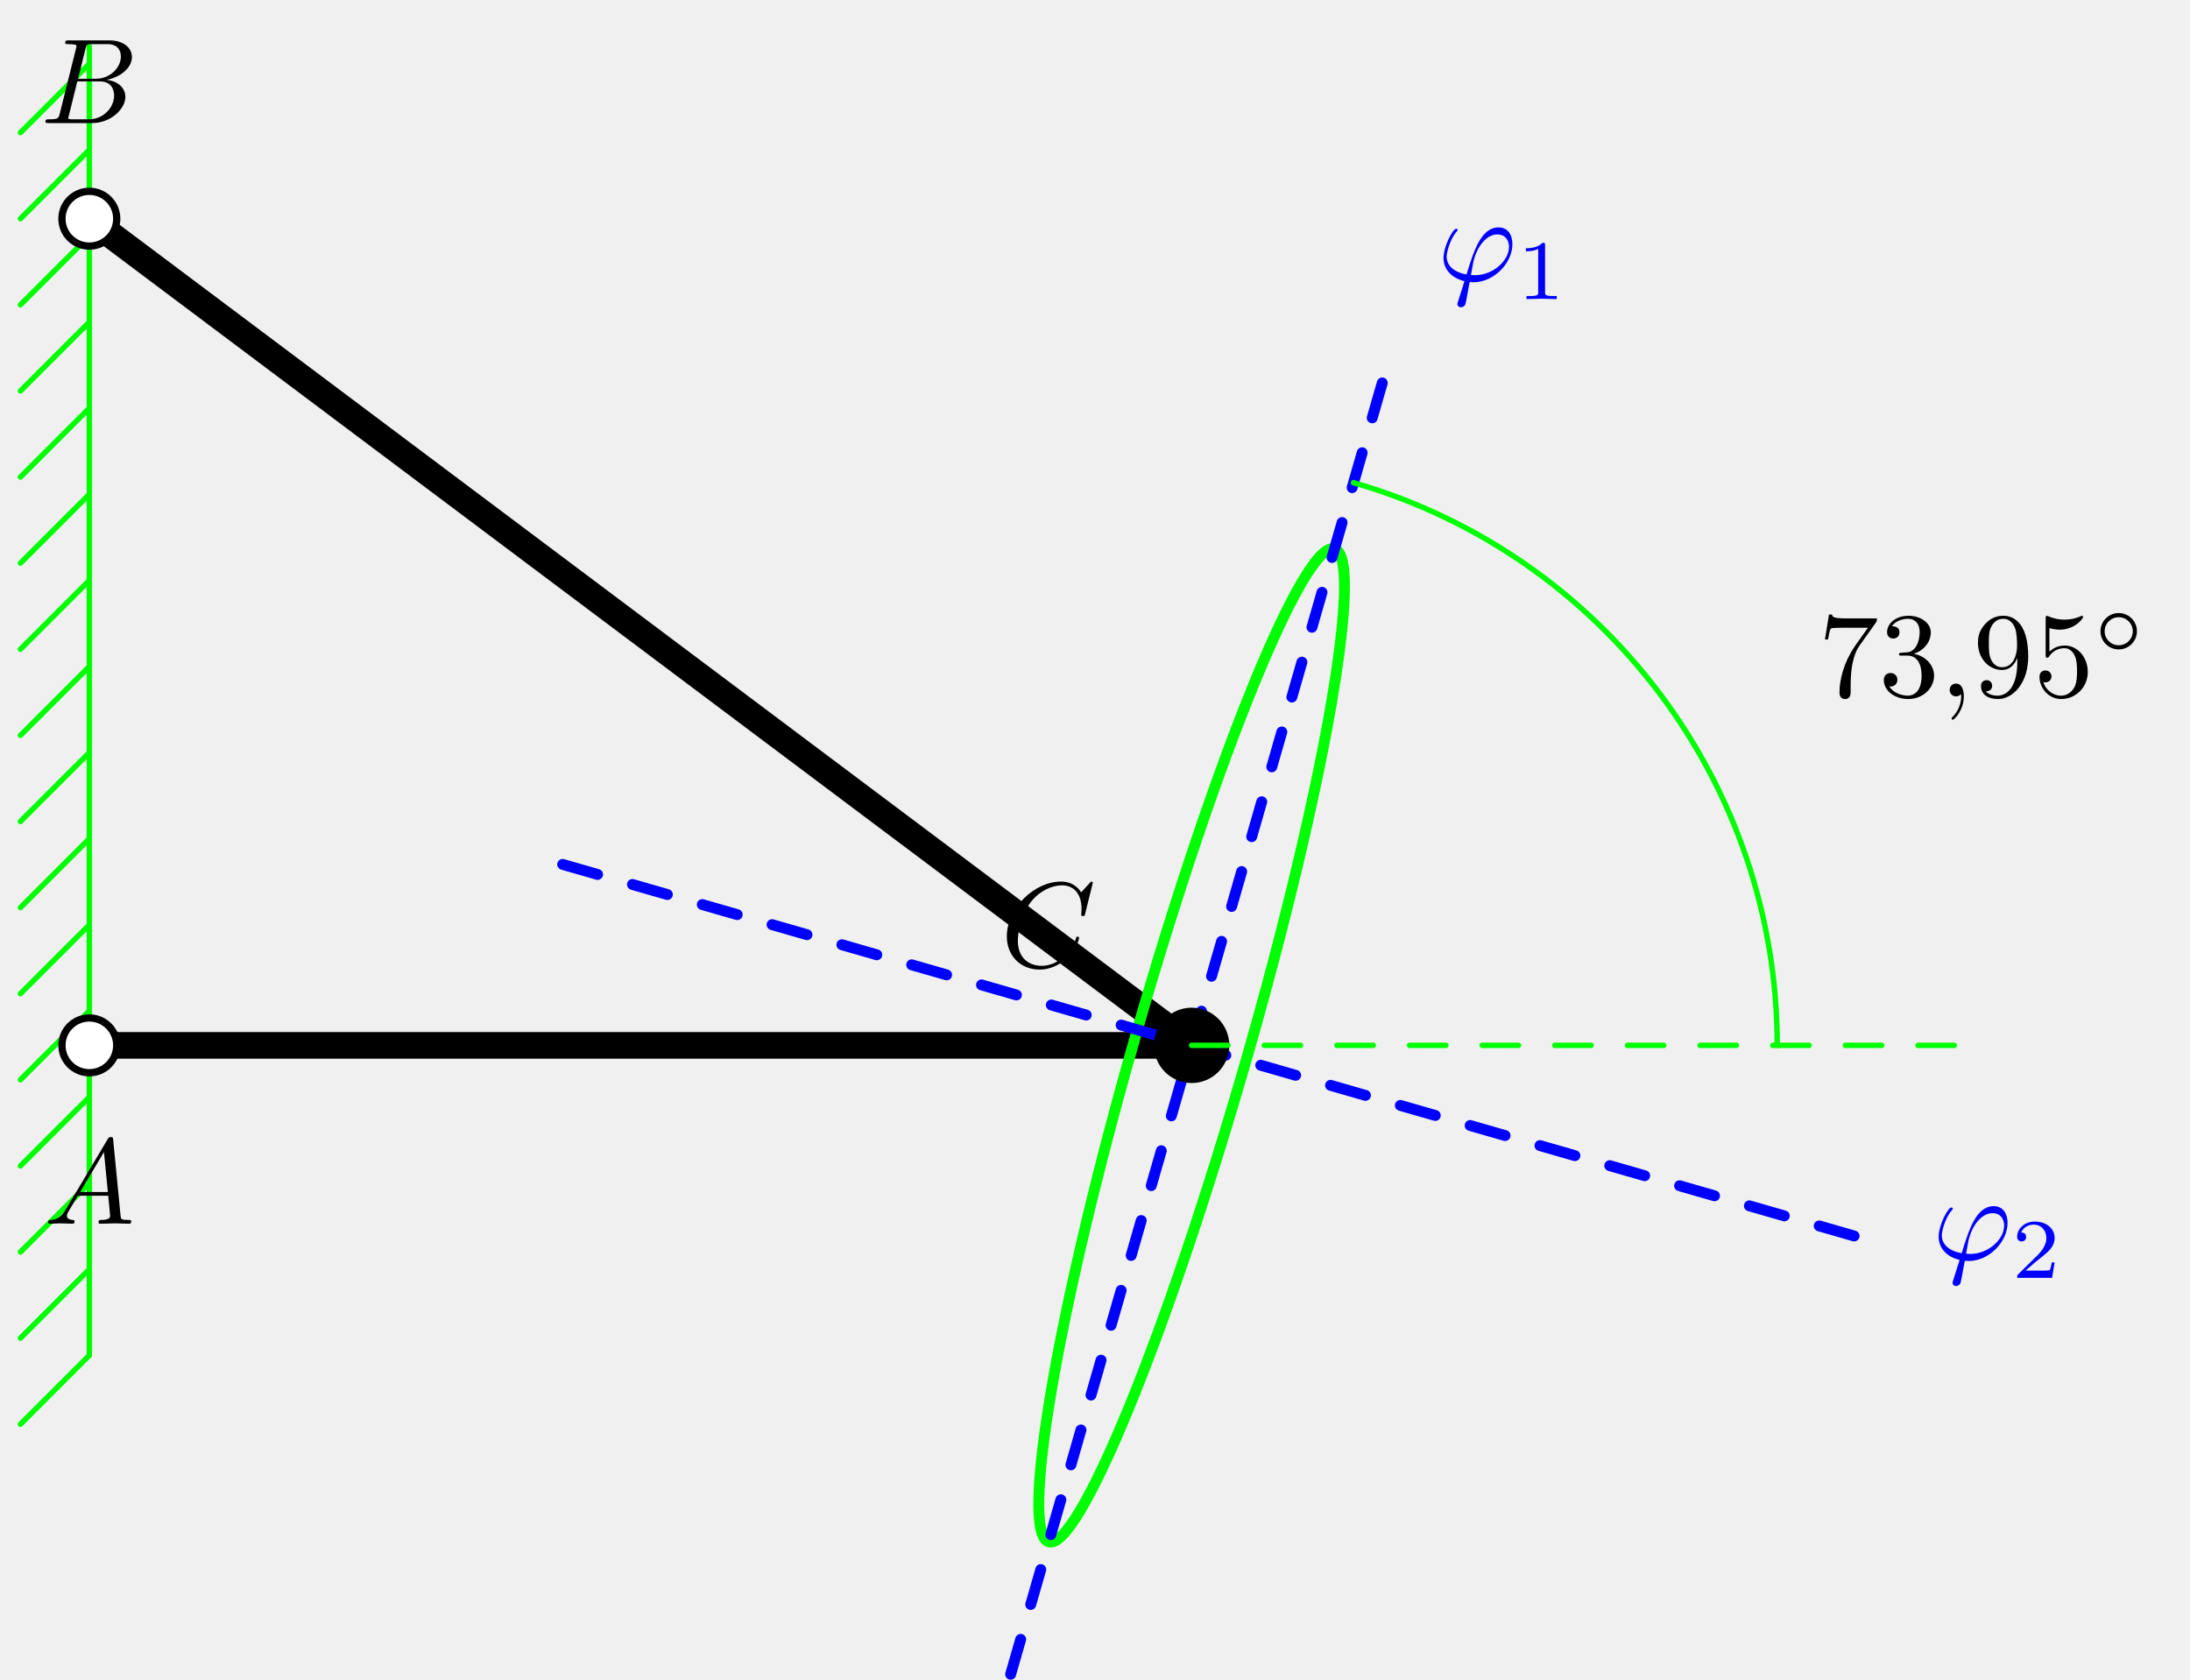
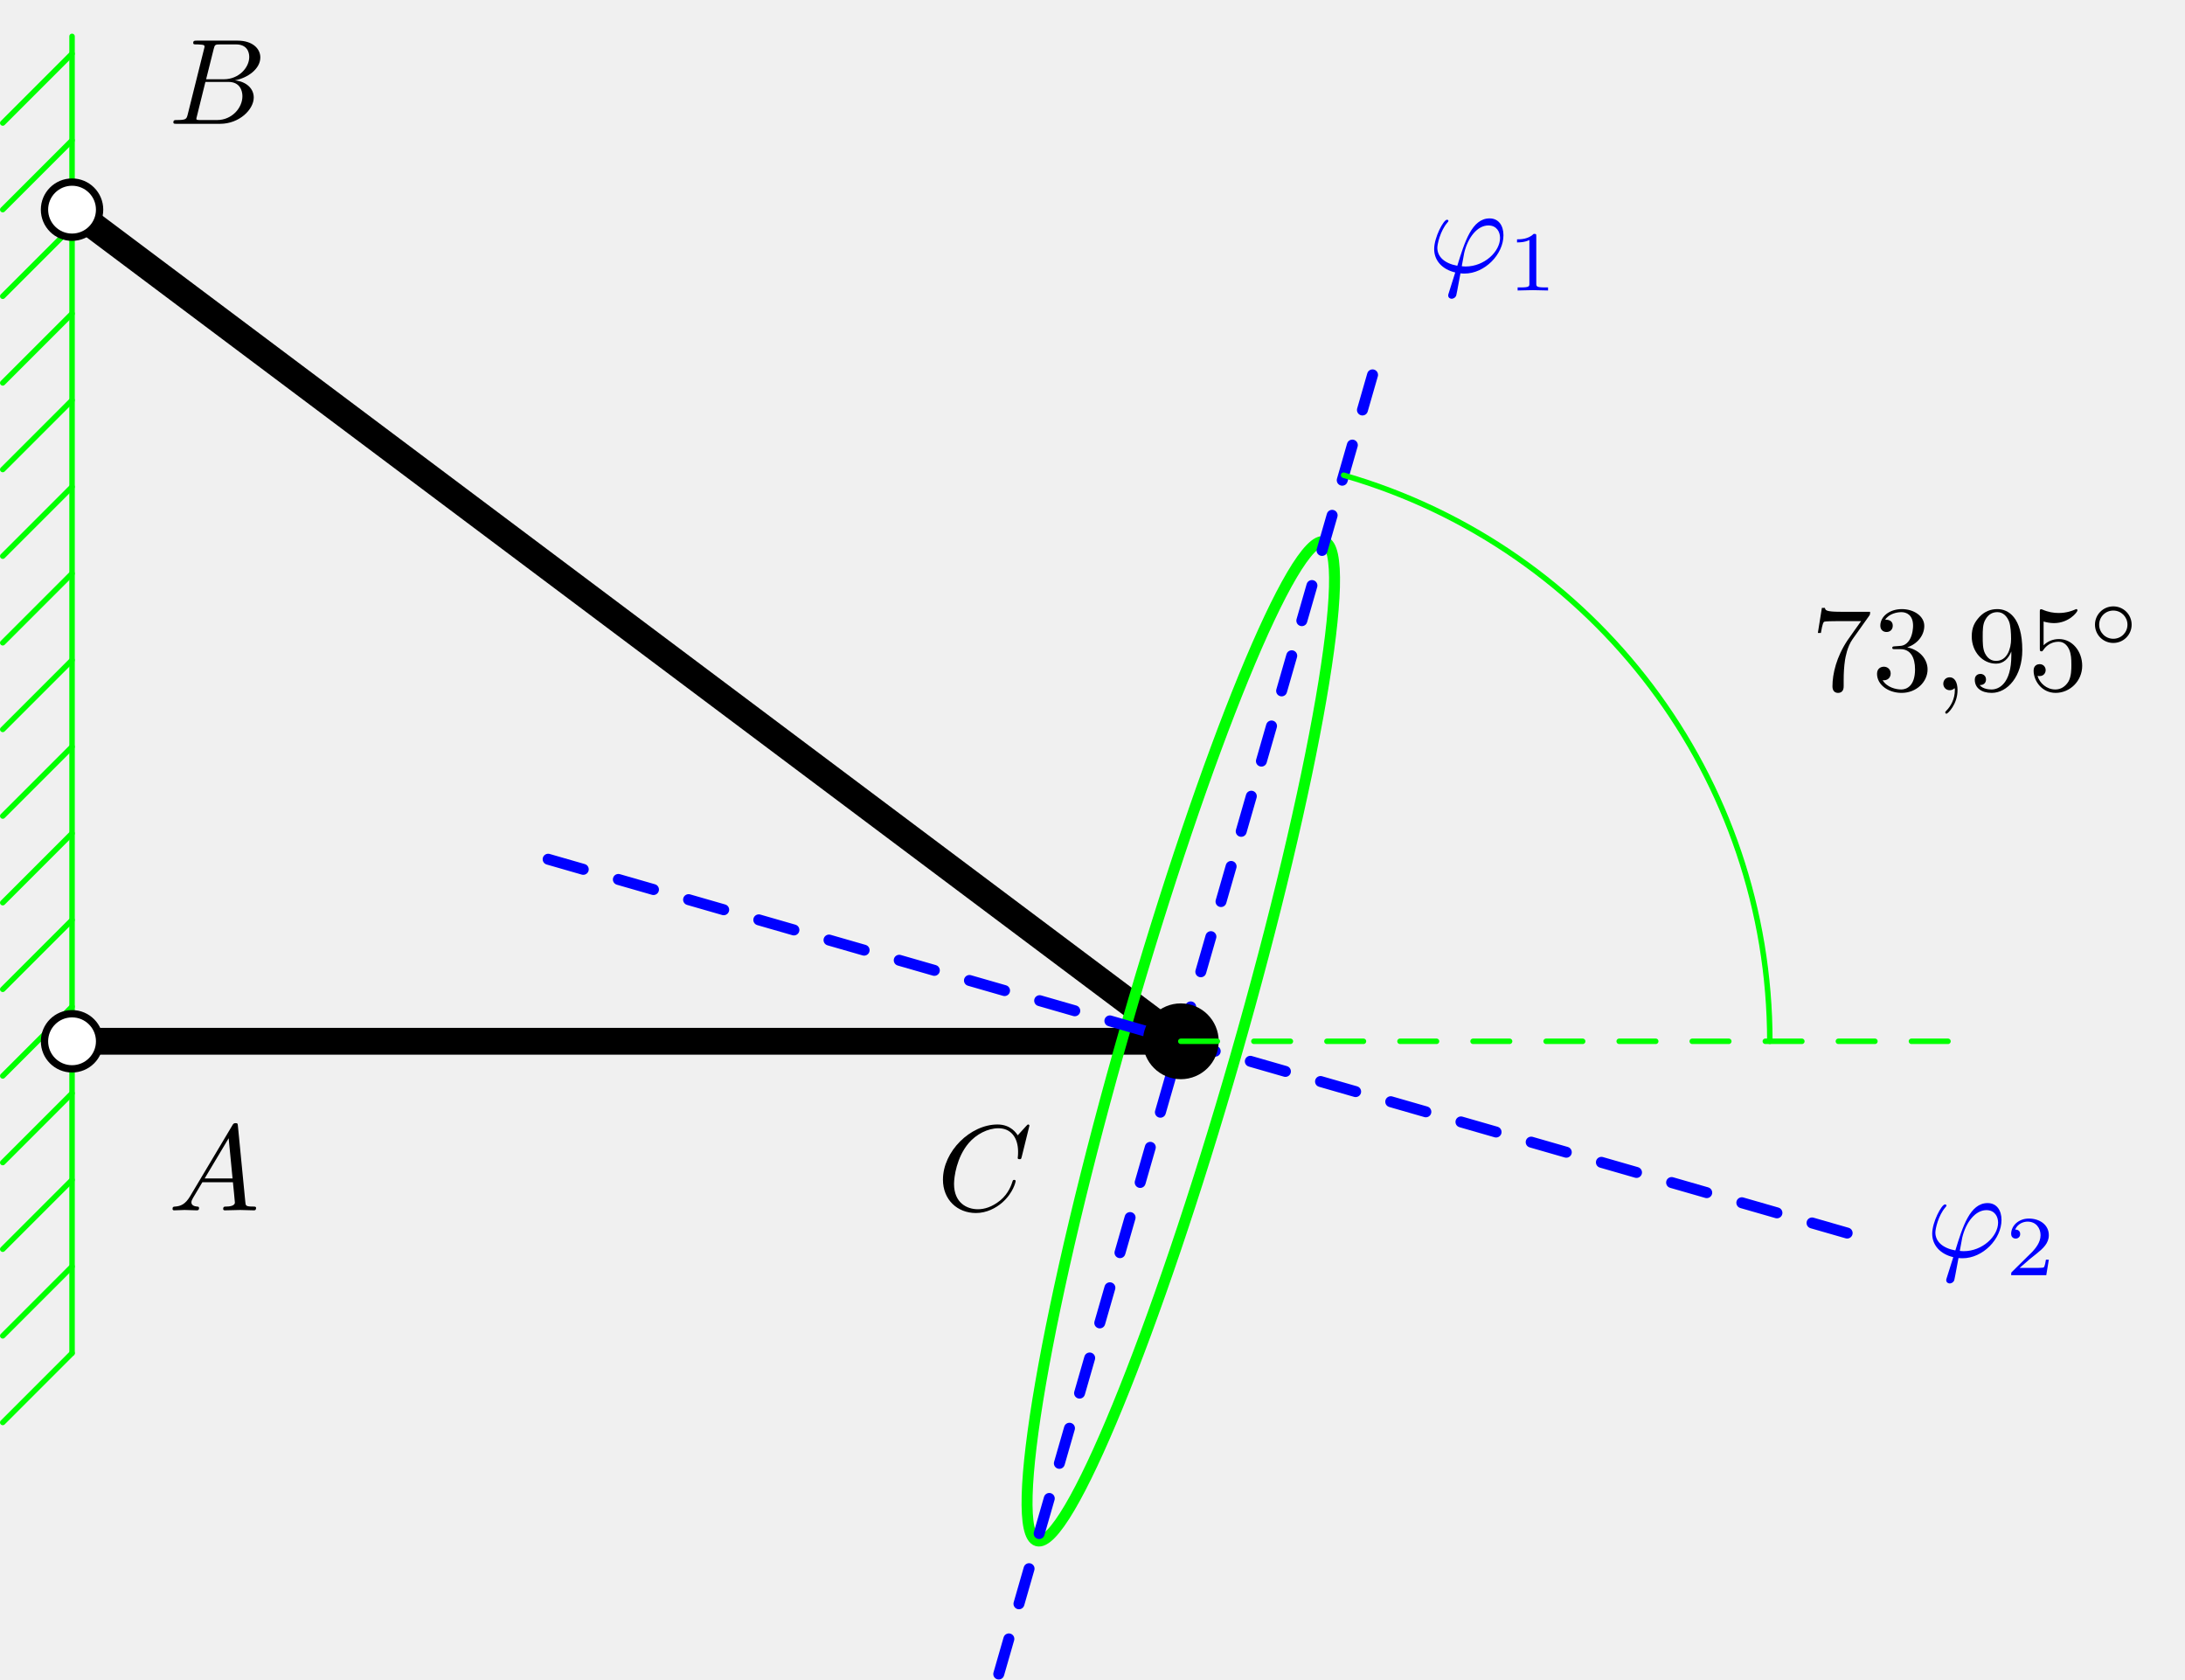
- <svg xmlns="http://www.w3.org/2000/svg" xmlns:xlink="http://www.w3.org/1999/xlink" version="1.1" width="243.29pt" height="186.62pt" viewBox="-72 -72 180.211 138.238">
+ <svg xmlns="http://www.w3.org/2000/svg" xmlns:xlink="http://www.w3.org/1999/xlink" version="1.1" width="241.32pt" height="185.47pt" viewBox="-72 -72 178.756 137.387">
  <defs>
    <path id="lpn-nacini-konzola-g0-14" d="M3.536-1.743C3.536-2.587 2.859-3.243 2.036-3.243C1.2-3.243 .537-2.566 .537-1.75C.537-.907 1.213-.251 2.036-.251C2.873-.251 3.536-.928 3.536-1.743ZM2.036-.593C1.381-.593 .879-1.123 .879-1.743C.879-2.392 1.395-2.901 2.036-2.901C2.692-2.901 3.194-2.371 3.194-1.75C3.194-1.102 2.678-.593 2.036-.593Z" />
    <path id="lpn-nacini-konzola-g1-39" d="M1.694 1.694C1.654 1.823 1.644 1.843 1.644 1.893C1.644 2.112 1.833 2.172 1.933 2.172C1.983 2.172 2.202 2.142 2.301 1.913C2.331 1.833 2.381 1.504 2.65 .09C2.74 .1 2.809 .11 2.979 .11C4.633 .11 6.167-1.455 6.167-3.029C6.167-3.806 5.778-4.403 5.031-4.403C3.587-4.403 2.989-2.471 2.391-.528C1.315-.727 .757-1.285 .757-2.002C.757-2.281 .986-3.377 1.584-4.065C1.664-4.154 1.664-4.174 1.664-4.194C1.664-4.234 1.644-4.294 1.544-4.294C1.265-4.294 .498-2.849 .498-1.893C.498-.956 1.156-.229 2.222 .02L1.694 1.694ZM3.068-.468C2.989-.468 2.969-.468 2.889-.478C2.77-.478 2.76-.488 2.76-.518C2.76-.538 2.929-1.445 2.959-1.594C3.268-2.869 4.045-3.826 4.932-3.826C5.619-3.826 5.888-3.288 5.888-2.809C5.888-1.684 4.603-.468 3.068-.468Z" />
    <path id="lpn-nacini-konzola-g1-59" d="M2.022-.01C2.022-.667 1.773-1.056 1.385-1.056C1.056-1.056 .857-.807 .857-.528C.857-.259 1.056 0 1.385 0C1.504 0 1.634-.04 1.733-.13C1.763-.149 1.773-.159 1.783-.159S1.803-.149 1.803-.01C1.803 .727 1.455 1.325 1.126 1.654C1.016 1.763 1.016 1.783 1.016 1.813C1.016 1.883 1.066 1.923 1.116 1.923C1.225 1.923 2.022 1.156 2.022-.01Z" />
    <path id="lpn-nacini-konzola-g1-65" d="M1.783-1.146C1.385-.478 .996-.339 .558-.309C.438-.299 .349-.299 .349-.11C.349-.05 .399 0 .478 0C.747 0 1.056-.03 1.335-.03C1.664-.03 2.012 0 2.331 0C2.391 0 2.521 0 2.521-.189C2.521-.299 2.431-.309 2.361-.309C2.132-.329 1.893-.408 1.893-.658C1.893-.777 1.953-.887 2.032-1.026L2.79-2.301H5.29C5.31-2.092 5.45-.737 5.45-.638C5.45-.339 4.932-.309 4.732-.309C4.593-.309 4.493-.309 4.493-.11C4.493 0 4.613 0 4.633 0C5.041 0 5.469-.03 5.878-.03C6.127-.03 6.755 0 7.004 0C7.064 0 7.183 0 7.183-.199C7.183-.309 7.083-.309 6.954-.309C6.336-.309 6.336-.379 6.306-.667L5.699-6.894C5.679-7.093 5.679-7.133 5.509-7.133C5.35-7.133 5.31-7.064 5.25-6.964L1.783-1.146ZM2.979-2.61L4.941-5.898L5.26-2.61H2.979Z" />
    <path id="lpn-nacini-konzola-g1-66" d="M1.594-.777C1.494-.389 1.474-.309 .687-.309C.518-.309 .418-.309 .418-.11C.418 0 .508 0 .687 0H4.244C5.818 0 6.994-1.176 6.994-2.152C6.994-2.869 6.416-3.447 5.45-3.557C6.486-3.746 7.532-4.483 7.532-5.43C7.532-6.167 6.874-6.804 5.679-6.804H2.331C2.142-6.804 2.042-6.804 2.042-6.605C2.042-6.496 2.132-6.496 2.321-6.496C2.341-6.496 2.531-6.496 2.7-6.476C2.879-6.456 2.969-6.446 2.969-6.316C2.969-6.276 2.959-6.247 2.929-6.127L1.594-.777ZM3.098-3.646L3.716-6.117C3.806-6.466 3.826-6.496 4.254-6.496H5.539C6.416-6.496 6.625-5.908 6.625-5.469C6.625-4.593 5.768-3.646 4.553-3.646H3.098ZM2.65-.309C2.511-.309 2.491-.309 2.431-.319C2.331-.329 2.301-.339 2.301-.418C2.301-.448 2.301-.468 2.351-.648L3.039-3.427H4.922C5.878-3.427 6.067-2.69 6.067-2.262C6.067-1.275 5.181-.309 4.005-.309H2.65Z" />
    <path id="lpn-nacini-konzola-g1-67" d="M7.572-6.924C7.572-6.954 7.552-7.024 7.462-7.024C7.432-7.024 7.422-7.014 7.313-6.904L6.615-6.137C6.526-6.276 6.067-7.024 4.961-7.024C2.74-7.024 .498-4.822 .498-2.511C.498-.867 1.674 .219 3.198 .219C4.065 .219 4.822-.179 5.35-.638C6.276-1.455 6.446-2.361 6.446-2.391C6.446-2.491 6.346-2.491 6.326-2.491C6.267-2.491 6.217-2.471 6.197-2.391C6.107-2.102 5.878-1.395 5.191-.817C4.503-.259 3.875-.09 3.357-.09C2.461-.09 1.405-.608 1.405-2.162C1.405-2.73 1.614-4.344 2.61-5.509C3.218-6.217 4.154-6.715 5.041-6.715C6.057-6.715 6.645-5.948 6.645-4.792C6.645-4.394 6.615-4.384 6.615-4.284S6.725-4.184 6.765-4.184C6.894-4.184 6.894-4.204 6.944-4.384L7.572-6.924Z" />
    <path id="lpn-nacini-konzola-g2-51" d="M2.889-3.507C3.706-3.776 4.284-4.473 4.284-5.26C4.284-6.077 3.407-6.635 2.451-6.635C1.445-6.635 .687-6.037 .687-5.28C.687-4.951 .907-4.762 1.196-4.762C1.504-4.762 1.704-4.981 1.704-5.27C1.704-5.768 1.235-5.768 1.086-5.768C1.395-6.257 2.052-6.386 2.411-6.386C2.819-6.386 3.367-6.167 3.367-5.27C3.367-5.151 3.347-4.573 3.088-4.134C2.79-3.656 2.451-3.626 2.202-3.616C2.122-3.606 1.883-3.587 1.813-3.587C1.733-3.577 1.664-3.567 1.664-3.467C1.664-3.357 1.733-3.357 1.903-3.357H2.341C3.158-3.357 3.527-2.68 3.527-1.704C3.527-.349 2.839-.06 2.401-.06C1.973-.06 1.225-.229 .877-.817C1.225-.767 1.534-.986 1.534-1.365C1.534-1.724 1.265-1.923 .976-1.923C.737-1.923 .418-1.783 .418-1.345C.418-.438 1.345 .219 2.431 .219C3.646 .219 4.553-.687 4.553-1.704C4.553-2.521 3.925-3.298 2.889-3.507Z" />
    <path id="lpn-nacini-konzola-g2-53" d="M4.473-2.002C4.473-3.188 3.656-4.184 2.58-4.184C2.102-4.184 1.674-4.025 1.315-3.676V-5.619C1.514-5.559 1.843-5.489 2.162-5.489C3.387-5.489 4.085-6.396 4.085-6.526C4.085-6.585 4.055-6.635 3.985-6.635C3.975-6.635 3.955-6.635 3.905-6.605C3.706-6.516 3.218-6.316 2.55-6.316C2.152-6.316 1.694-6.386 1.225-6.595C1.146-6.625 1.126-6.625 1.106-6.625C1.006-6.625 1.006-6.545 1.006-6.386V-3.437C1.006-3.258 1.006-3.178 1.146-3.178C1.215-3.178 1.235-3.208 1.275-3.268C1.385-3.427 1.753-3.965 2.56-3.965C3.078-3.965 3.328-3.507 3.407-3.328C3.567-2.959 3.587-2.57 3.587-2.072C3.587-1.724 3.587-1.126 3.347-.707C3.108-.319 2.74-.06 2.281-.06C1.554-.06 .986-.588 .817-1.176C.847-1.166 .877-1.156 .986-1.156C1.315-1.156 1.484-1.405 1.484-1.644S1.315-2.132 .986-2.132C.847-2.132 .498-2.062 .498-1.604C.498-.747 1.186 .219 2.301 .219C3.457 .219 4.473-.737 4.473-2.002Z" />
    <path id="lpn-nacini-konzola-g2-55" d="M4.742-6.067C4.832-6.187 4.832-6.207 4.832-6.416H2.411C1.196-6.416 1.176-6.545 1.136-6.735H.887L.558-4.682H.807C.837-4.842 .927-5.469 1.056-5.589C1.126-5.649 1.903-5.649 2.032-5.649H4.095C3.985-5.489 3.198-4.403 2.979-4.075C2.082-2.73 1.753-1.345 1.753-.329C1.753-.229 1.753 .219 2.212 .219S2.67-.229 2.67-.329V-.837C2.67-1.385 2.7-1.933 2.78-2.471C2.819-2.7 2.959-3.557 3.397-4.174L4.742-6.067Z" />
    <path id="lpn-nacini-konzola-g2-57" d="M3.656-3.168V-2.849C3.656-.518 2.62-.06 2.042-.06C1.873-.06 1.335-.08 1.066-.418C1.504-.418 1.584-.707 1.584-.877C1.584-1.186 1.345-1.335 1.126-1.335C.966-1.335 .667-1.245 .667-.857C.667-.189 1.205 .219 2.052 .219C3.337 .219 4.553-1.136 4.553-3.278C4.553-5.958 3.407-6.635 2.521-6.635C1.973-6.635 1.484-6.456 1.056-6.007C.648-5.559 .418-5.141 .418-4.394C.418-3.148 1.295-2.172 2.411-2.172C3.019-2.172 3.427-2.59 3.656-3.168ZM2.421-2.401C2.262-2.401 1.803-2.401 1.494-3.029C1.315-3.397 1.315-3.895 1.315-4.384C1.315-4.922 1.315-5.39 1.524-5.758C1.793-6.257 2.172-6.386 2.521-6.386C2.979-6.386 3.308-6.047 3.477-5.599C3.597-5.28 3.636-4.653 3.636-4.194C3.636-3.367 3.298-2.401 2.421-2.401Z" />
    <path id="lpn-nacini-konzola-g3-49" d="M2.336-4.435C2.336-4.624 2.322-4.631 2.127-4.631C1.681-4.191 1.046-4.184 .76-4.184V-3.933C.928-3.933 1.388-3.933 1.771-4.129V-.572C1.771-.342 1.771-.251 1.074-.251H.809V0C.934-.007 1.792-.028 2.05-.028C2.267-.028 3.145-.007 3.299 0V-.251H3.034C2.336-.251 2.336-.342 2.336-.572V-4.435Z" />
    <path id="lpn-nacini-konzola-g3-50" d="M3.522-1.269H3.285C3.264-1.116 3.194-.704 3.103-.635C3.048-.593 2.511-.593 2.413-.593H1.13C1.862-1.241 2.106-1.437 2.525-1.764C3.041-2.176 3.522-2.608 3.522-3.271C3.522-4.115 2.783-4.631 1.89-4.631C1.025-4.631 .439-4.024 .439-3.382C.439-3.027 .739-2.992 .809-2.992C.976-2.992 1.179-3.11 1.179-3.361C1.179-3.487 1.13-3.731 .767-3.731C.983-4.226 1.458-4.38 1.785-4.38C2.483-4.38 2.845-3.836 2.845-3.271C2.845-2.664 2.413-2.183 2.19-1.932L.509-.272C.439-.209 .439-.195 .439 0H3.313L3.522-1.269Z" />
  </defs>
  <g id="lpn-nacini-konzola-page1">
-     <g stroke-miterlimit="10" transform="translate(26.05735,14.03123)scale(0.996264,-0.996264)">
+     <g stroke-miterlimit="10" transform="translate(24.60188,13.18087)scale(0.996264,-0.996264)">
      <g fill="#000" stroke="#000">
        <g stroke-width="0.4">
          <g stroke-width="0.6">
            <g stroke-linecap="round">
              <g stroke-linejoin="round">
                <g fill="#0f0" stroke="#0f0">
                  <g stroke-width="0.45">
                    <path d="M-91.049-25.607V82.513" fill="none" />
                  </g>
                </g>
                <g fill="#0f0" stroke="#0f0">
                  <g stroke-width="0.45">
                    <path d="M-91.049-25.607L-96.739-31.298" fill="none" />
                  </g>
                </g>
                <g fill="#0f0" stroke="#0f0">
                  <g stroke-width="0.45">
                    <path d="M-91.049-18.494L-96.739-24.185" fill="none" />
                  </g>
                </g>
                <g fill="#0f0" stroke="#0f0">
                  <g stroke-width="0.45">
                    <path d="M-91.049-11.381L-96.739-17.071" fill="none" />
                  </g>
                </g>
                <g fill="#0f0" stroke="#0f0">
                  <g stroke-width="0.45">
                    <path d="M-91.049-4.268L-96.739-9.958" fill="none" />
                  </g>
                </g>
                <g fill="#0f0" stroke="#0f0">
                  <g stroke-width="0.45">
                    <path d="M-91.049 2.845L-96.739-2.845" fill="none" />
                  </g>
                </g>
                <g fill="#0f0" stroke="#0f0">
                  <g stroke-width="0.45">
                    <path d="M-91.049 9.959L-96.739 4.268" fill="none" />
                  </g>
                </g>
                <g fill="#0f0" stroke="#0f0">
                  <g stroke-width="0.45">
                    <path d="M-91.049 17.072L-96.739 11.381" fill="none" />
                  </g>
                </g>
                <g fill="#0f0" stroke="#0f0">
                  <g stroke-width="0.45">
                    <path d="M-91.049 24.185L-96.739 18.495" fill="none" />
                  </g>
                </g>
                <g fill="#0f0" stroke="#0f0">
                  <g stroke-width="0.45">
                    <path d="M-91.049 31.298L-96.739 25.608" fill="none" />
                  </g>
                </g>
                <g fill="#0f0" stroke="#0f0">
                  <g stroke-width="0.45">
                    <path d="M-91.049 38.411L-96.739 32.721" fill="none" />
                  </g>
                </g>
                <g fill="#0f0" stroke="#0f0">
                  <g stroke-width="0.45">
                    <path d="M-91.049 45.525L-96.739 39.834" fill="none" />
                  </g>
                </g>
                <g fill="#0f0" stroke="#0f0">
                  <g stroke-width="0.45">
                    <path d="M-91.049 52.638L-96.739 46.947" fill="none" />
                  </g>
                </g>
                <g fill="#0f0" stroke="#0f0">
                  <g stroke-width="0.45">
                    <path d="M-91.049 59.751L-96.739 54.06" fill="none" />
                  </g>
                </g>
                <g fill="#0f0" stroke="#0f0">
                  <g stroke-width="0.45">
                    <path d="M-91.049 66.864L-96.739 61.174" fill="none" />
                  </g>
                </g>
                <g fill="#0f0" stroke="#0f0">
                  <g stroke-width="0.45">
                    <path d="M-91.049 73.977L-96.739 68.287" fill="none" />
                  </g>
                </g>
                <g fill="#0f0" stroke="#0f0">
                  <g stroke-width="0.45">
                    <path d="M-91.049 81.091L-96.739 75.4" fill="none" />
                  </g>
                </g>
                <g stroke-width="2.2">
                  <path d="M-91.049 0H0" fill="none" />
                </g>
                <g stroke-width="2.2">
                  <path d="M-91.049 68.286L0 0" fill="none" />
                </g>
                <g fill="#fff">
                  <g fill="#fff">
                    <path d="M-88.786 0C-88.786 1.25-89.799 2.263-91.049 2.263C-92.299 2.263-93.312 1.25-93.312 0S-92.299-2.263-91.049-2.263C-89.799-2.263-88.786-1.25-88.786 0ZM-91.049 0" />
                  </g>
                  <g transform="translate(-91.04869,0.0)">
-                     <g stroke="none" transform="scale(-1.00375,1.00375)translate(26.05735,14.03123)scale(-1,-1)">
+                     <g stroke="none" transform="scale(-1.00375,1.00375)translate(24.60188,13.18087)scale(-1,-1)">
                      <g fill="#000">
                        <g stroke="none" />
                      </g>
                    </g>
                  </g>
                </g>
                <g fill="#fff">
                  <g fill="#fff">
                    <path d="M-88.786 68.286C-88.786 69.536-89.799 70.549-91.049 70.549C-92.299 70.549-93.312 69.536-93.312 68.286C-93.312 67.037-92.299 66.023-91.049 66.023C-89.799 66.023-88.786 67.037-88.786 68.286ZM-91.049 68.286" />
                  </g>
                  <g transform="translate(-91.04869,68.2864)">
-                     <g stroke="none" transform="scale(-1.00375,1.00375)translate(26.05735,14.03123)scale(-1,-1)">
+                     <g stroke="none" transform="scale(-1.00375,1.00375)translate(24.60188,13.18087)scale(-1,-1)">
                      <g fill="#000">
                        <g stroke="none" />
                      </g>
                    </g>
                  </g>
                </g>
-                 <g transform="translate(-94.79869,-14.73402)">
-                   <g stroke="none" transform="scale(-1.00375,1.00375)translate(26.05735,14.03123)scale(-1,-1)">
-                     <g fill="#000">
-                       <g stroke="none">
-                         <use x="26.057" y="14.031" xlink:href="#lpn-nacini-konzola-g1-65" />
-                       </g>
-                     </g>
-                   </g>
-                 </g>
-                 <g transform="translate(-95.09209,76.18756)">
-                   <g stroke="none" transform="scale(-1.00375,1.00375)translate(26.05735,14.03123)scale(-1,-1)">
-                     <g fill="#000">
-                       <g stroke="none">
-                         <use x="26.057" y="14.031" xlink:href="#lpn-nacini-konzola-g1-66" />
+                 <g transform="translate(-83.14796,-13.88048)">
+                   <g stroke="none" transform="scale(-1.00375,1.00375)translate(24.60188,13.18087)scale(-1,-1)">
+                     <g fill="#000">
+                       <g stroke="none">
+                         <use x="24.602" y="13.181" xlink:href="#lpn-nacini-konzola-g1-65" />
+                       </g>
+                     </g>
+                   </g>
+                 </g>
+                 <g transform="translate(-83.14796,75.33401)">
+                   <g stroke="none" transform="scale(-1.00375,1.00375)translate(24.60188,13.18087)scale(-1,-1)">
+                     <g fill="#000">
+                       <g stroke="none">
+                         <use x="24.602" y="13.181" xlink:href="#lpn-nacini-konzola-g1-66" />
                      </g>
                    </g>
                  </g>
                </g>
                <g fill="#0f0" stroke="#0f0">
                  <g stroke-width="0.9">
                    <path d="M11.799 41.014C9.322 41.726 2.032 23.942-4.484 1.29C-11.001-21.362-14.276-40.301-11.799-41.014C-9.322-41.726-2.032-23.942 4.484-1.29C11.001 21.362 14.276 40.301 11.799 41.014ZM0 0" fill="none" />
                  </g>
                </g>
                <g fill="#00f" stroke="#00f">
                  <g stroke-dasharray="3.0,3.0" stroke-dashoffset="0.0">
                    <g stroke-width="0.9">
                      <path d="M-14.949-51.952L16.523 57.421" fill="none" />
                      <g transform="translate(20.30602,63.14865)">
-                         <g stroke="none" transform="scale(-1.00375,1.00375)translate(26.05735,14.03123)scale(-1,-1)">
+                         <g stroke="none" transform="scale(-1.00375,1.00375)translate(24.60188,13.18087)scale(-1,-1)">
                          <g fill="#00f">
                            <g stroke="none">
                              <g fill="#00f">
-                                 <use x="26.057" y="14.031" xlink:href="#lpn-nacini-konzola-g1-39" />
-                                 <use x="32.575" y="15.526" xlink:href="#lpn-nacini-konzola-g3-49" />
+                                 <use x="24.602" y="13.181" xlink:href="#lpn-nacini-konzola-g1-39" />
+                                 <use x="31.119" y="14.675" xlink:href="#lpn-nacini-konzola-g3-49" />
                              </g>
                            </g>
                          </g>
                        </g>
                      </g>
                    </g>
                  </g>
                </g>
                <g fill="#00f" stroke="#00f">
                  <g stroke-dasharray="3.0,3.0" stroke-dashoffset="0.0">
                    <g stroke-width="0.9">
                      <path d="M-51.952 14.949L57.421-16.523" fill="none" />
                      <g transform="translate(61.20422,-17.7036)">
-                         <g stroke="none" transform="scale(-1.00375,1.00375)translate(26.05735,14.03123)scale(-1,-1)">
+                         <g stroke="none" transform="scale(-1.00375,1.00375)translate(24.60188,13.18087)scale(-1,-1)">
                          <g fill="#00f">
                            <g stroke="none">
                              <g fill="#00f">
-                                 <use x="26.057" y="14.031" xlink:href="#lpn-nacini-konzola-g1-39" />
-                                 <use x="32.575" y="15.526" xlink:href="#lpn-nacini-konzola-g3-50" />
+                                 <use x="24.602" y="13.181" xlink:href="#lpn-nacini-konzola-g1-39" />
+                                 <use x="31.119" y="14.675" xlink:href="#lpn-nacini-konzola-g3-50" />
                              </g>
                            </g>
                          </g>
                        </g>
                      </g>
                    </g>
                  </g>
                </g>
                <path d="M3.112 0C3.112 1.718 1.718 3.112 0 3.112S-3.112 1.718-3.112 0S-1.718-3.112 0-3.112S3.112-1.718 3.112 0ZM0 0" stroke="none" />
-                 <g stroke="none" transform="scale(-1.00375,1.00375)translate(26.05735,14.03123)scale(-1,-1)">
+                 <g stroke="none" transform="scale(-1.00375,1.00375)translate(24.60188,13.18087)scale(-1,-1)">
                  <g fill="#000">
                    <g stroke="none" />
                  </g>
                </g>
-                 <g transform="translate(-15.7632,6.47842)">
-                   <g stroke="none" transform="scale(-1.00375,1.00375)translate(26.05735,14.03123)scale(-1,-1)">
-                     <g fill="#000">
-                       <g stroke="none">
-                         <use x="26.057" y="14.031" xlink:href="#lpn-nacini-konzola-g1-67" />
+                 <g transform="translate(-20.03137,-13.88048)">
+                   <g stroke="none" transform="scale(-1.00375,1.00375)translate(24.60188,13.18087)scale(-1,-1)">
+                     <g fill="#000">
+                       <g stroke="none">
+                         <use x="24.602" y="13.181" xlink:href="#lpn-nacini-konzola-g1-67" />
                      </g>
                    </g>
                  </g>
                </g>
                <g fill="#0f0" stroke="#0f0">
                  <g stroke-dasharray="3.0,3.0" stroke-dashoffset="0.0">
                    <g stroke-width="0.45">
                      <path d="M0 0H65.441" fill="none" />
                    </g>
                  </g>
                </g>
                <g fill="#0f0" stroke="#0f0">
                  <g stroke-width="0.45">
                    <path d="M48.37 0C48.37 21.561 34.092 40.522 13.372 46.482" fill="none" />
                  </g>
                </g>
                <g transform="translate(51.75386,28.82747)">
-                   <g stroke="none" transform="scale(-1.00375,1.00375)translate(26.05735,14.03123)scale(-1,-1)">
-                     <g fill="#000">
-                       <g stroke="none">
-                         <use x="26.057" y="14.031" xlink:href="#lpn-nacini-konzola-g2-55" />
-                         <use x="31.039" y="14.031" xlink:href="#lpn-nacini-konzola-g2-51" />
-                         <use x="36.02" y="14.031" xlink:href="#lpn-nacini-konzola-g1-59" />
-                         <use x="38.787" y="14.031" xlink:href="#lpn-nacini-konzola-g2-57" />
-                         <use x="43.769" y="14.031" xlink:href="#lpn-nacini-konzola-g2-53" />
-                         <use x="48.75" y="10.416" xlink:href="#lpn-nacini-konzola-g0-14" />
+                   <g stroke="none" transform="scale(-1.00375,1.00375)translate(24.60188,13.18087)scale(-1,-1)">
+                     <g fill="#000">
+                       <g stroke="none">
+                         <use x="24.602" y="13.181" xlink:href="#lpn-nacini-konzola-g2-55" />
+                         <use x="29.583" y="13.181" xlink:href="#lpn-nacini-konzola-g2-51" />
+                         <use x="34.565" y="13.181" xlink:href="#lpn-nacini-konzola-g1-59" />
+                         <use x="37.332" y="13.181" xlink:href="#lpn-nacini-konzola-g2-57" />
+                         <use x="42.313" y="13.181" xlink:href="#lpn-nacini-konzola-g2-53" />
+                         <use x="47.295" y="9.566" xlink:href="#lpn-nacini-konzola-g0-14" />
                      </g>
                    </g>
                  </g>
                </g>
              </g>
            </g>
          </g>
        </g>
      </g>
    </g>
  </g>
</svg>
